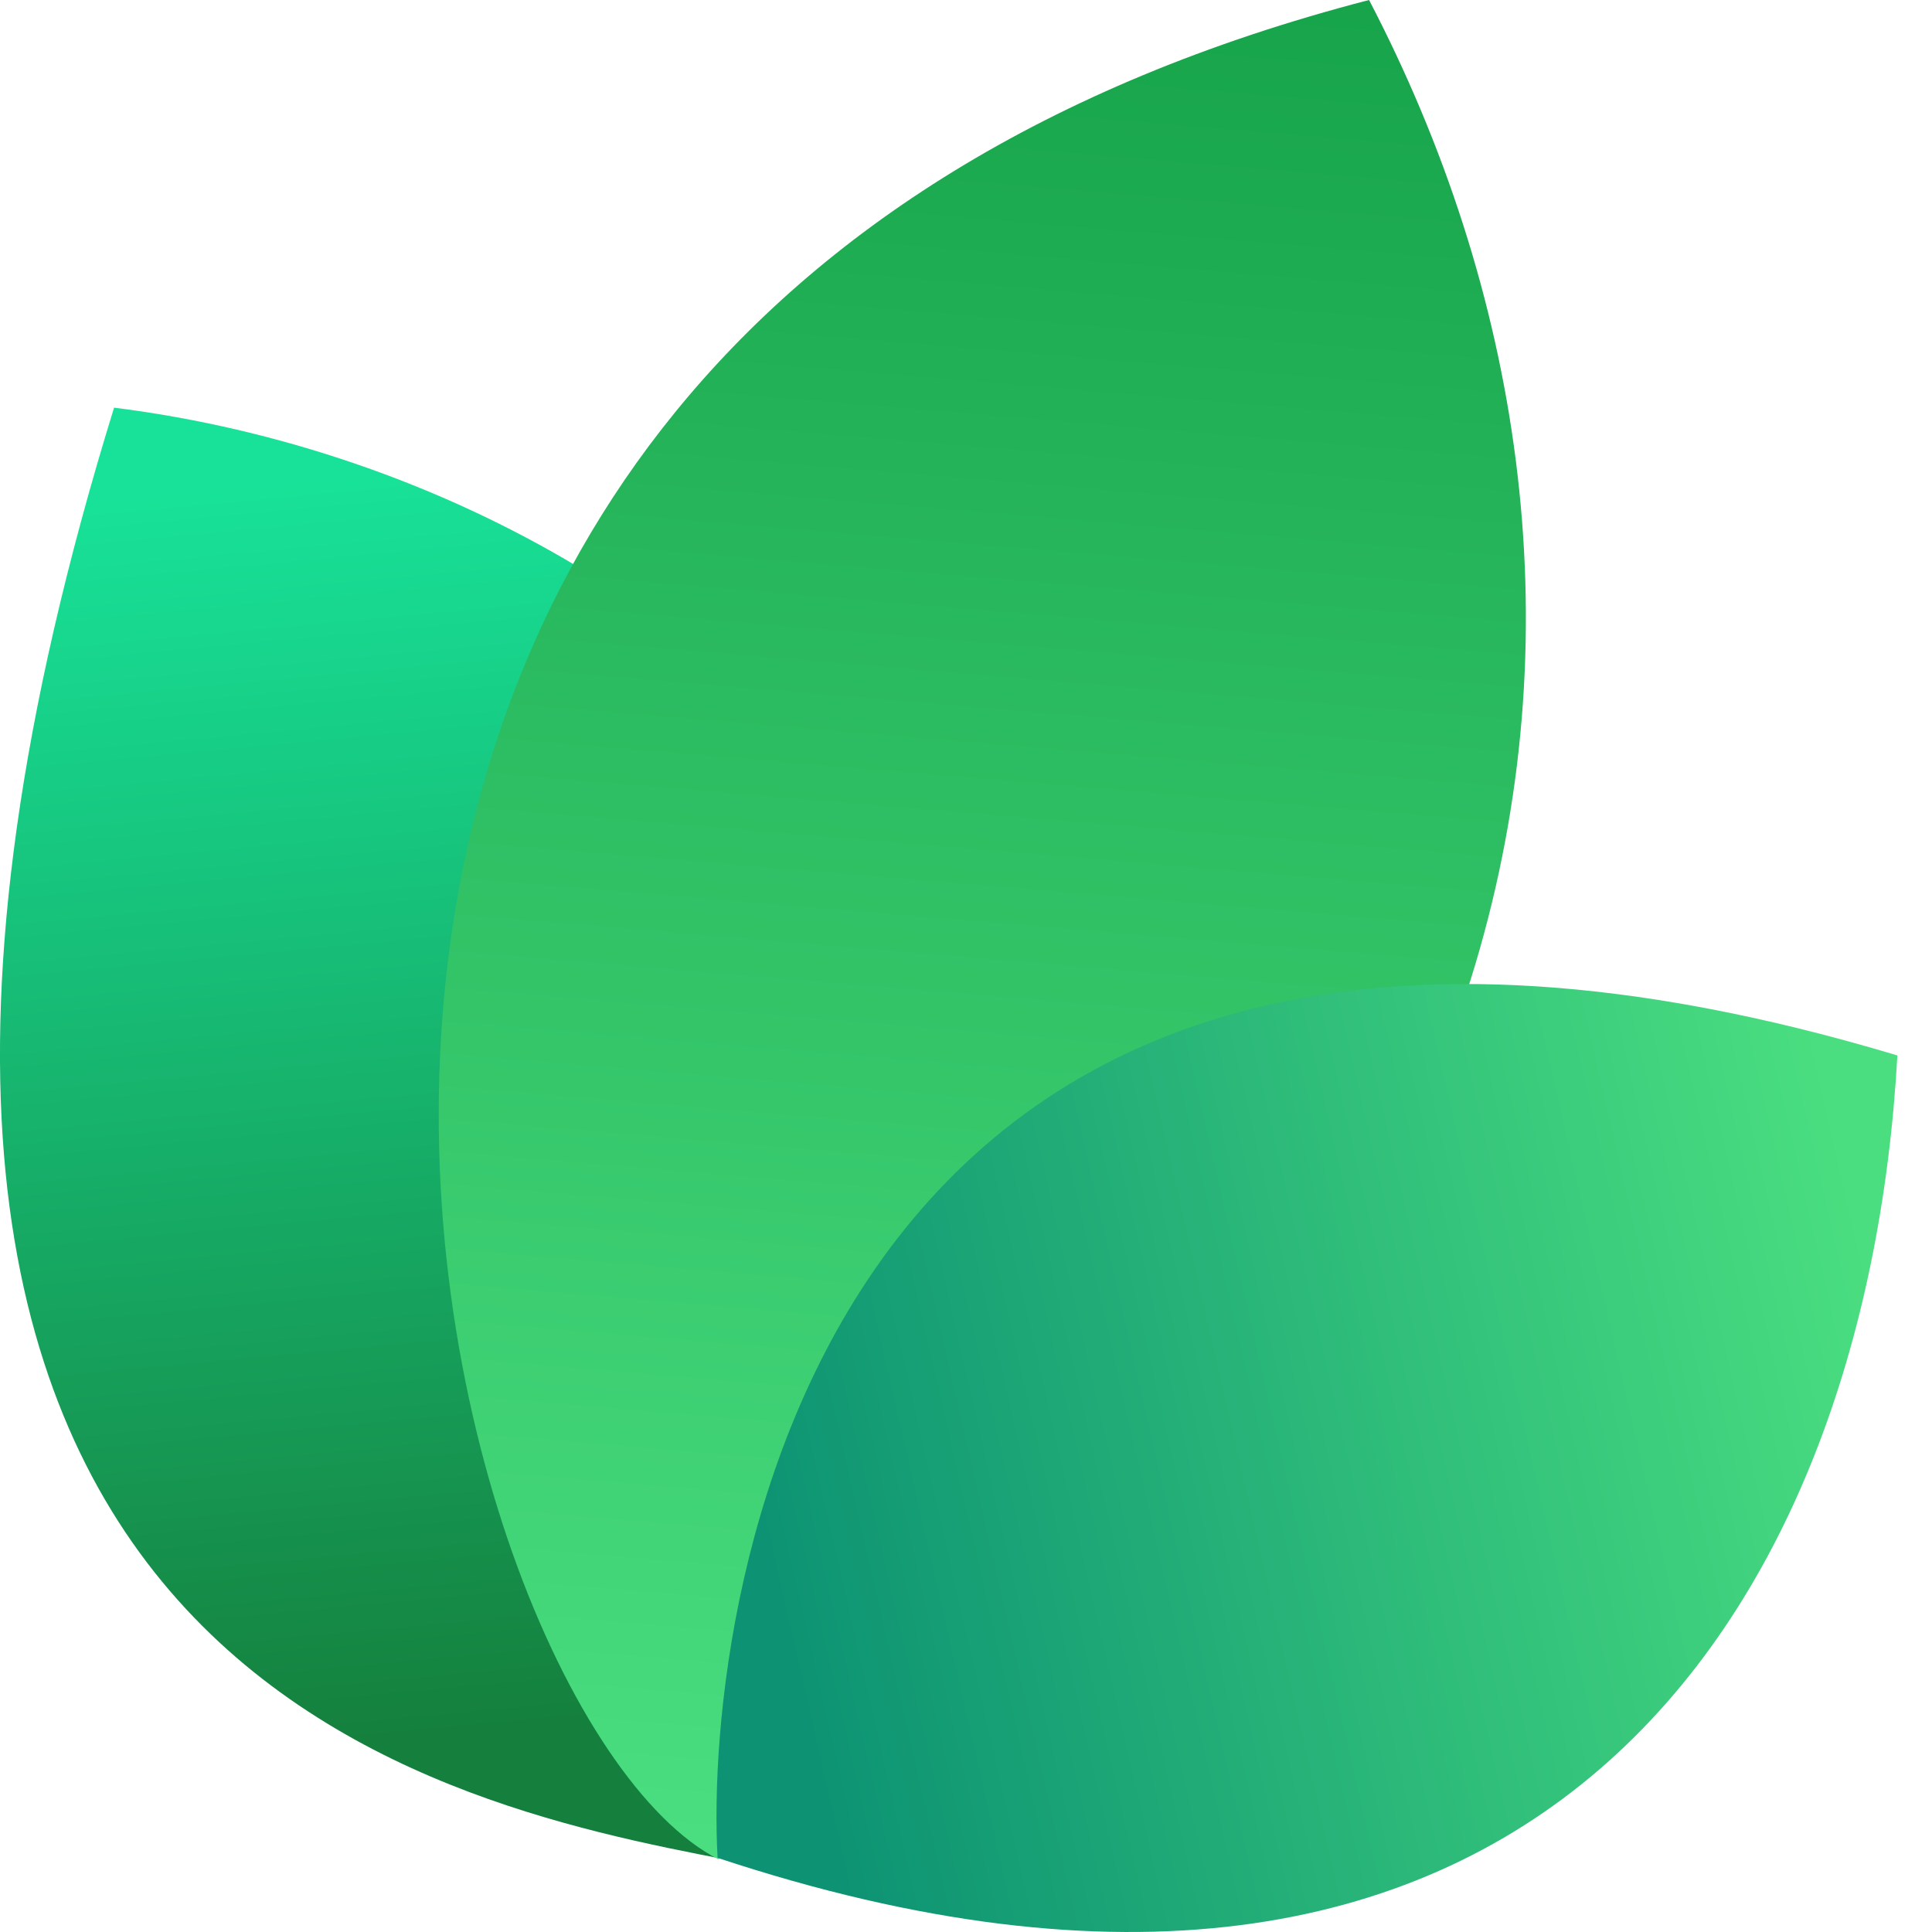
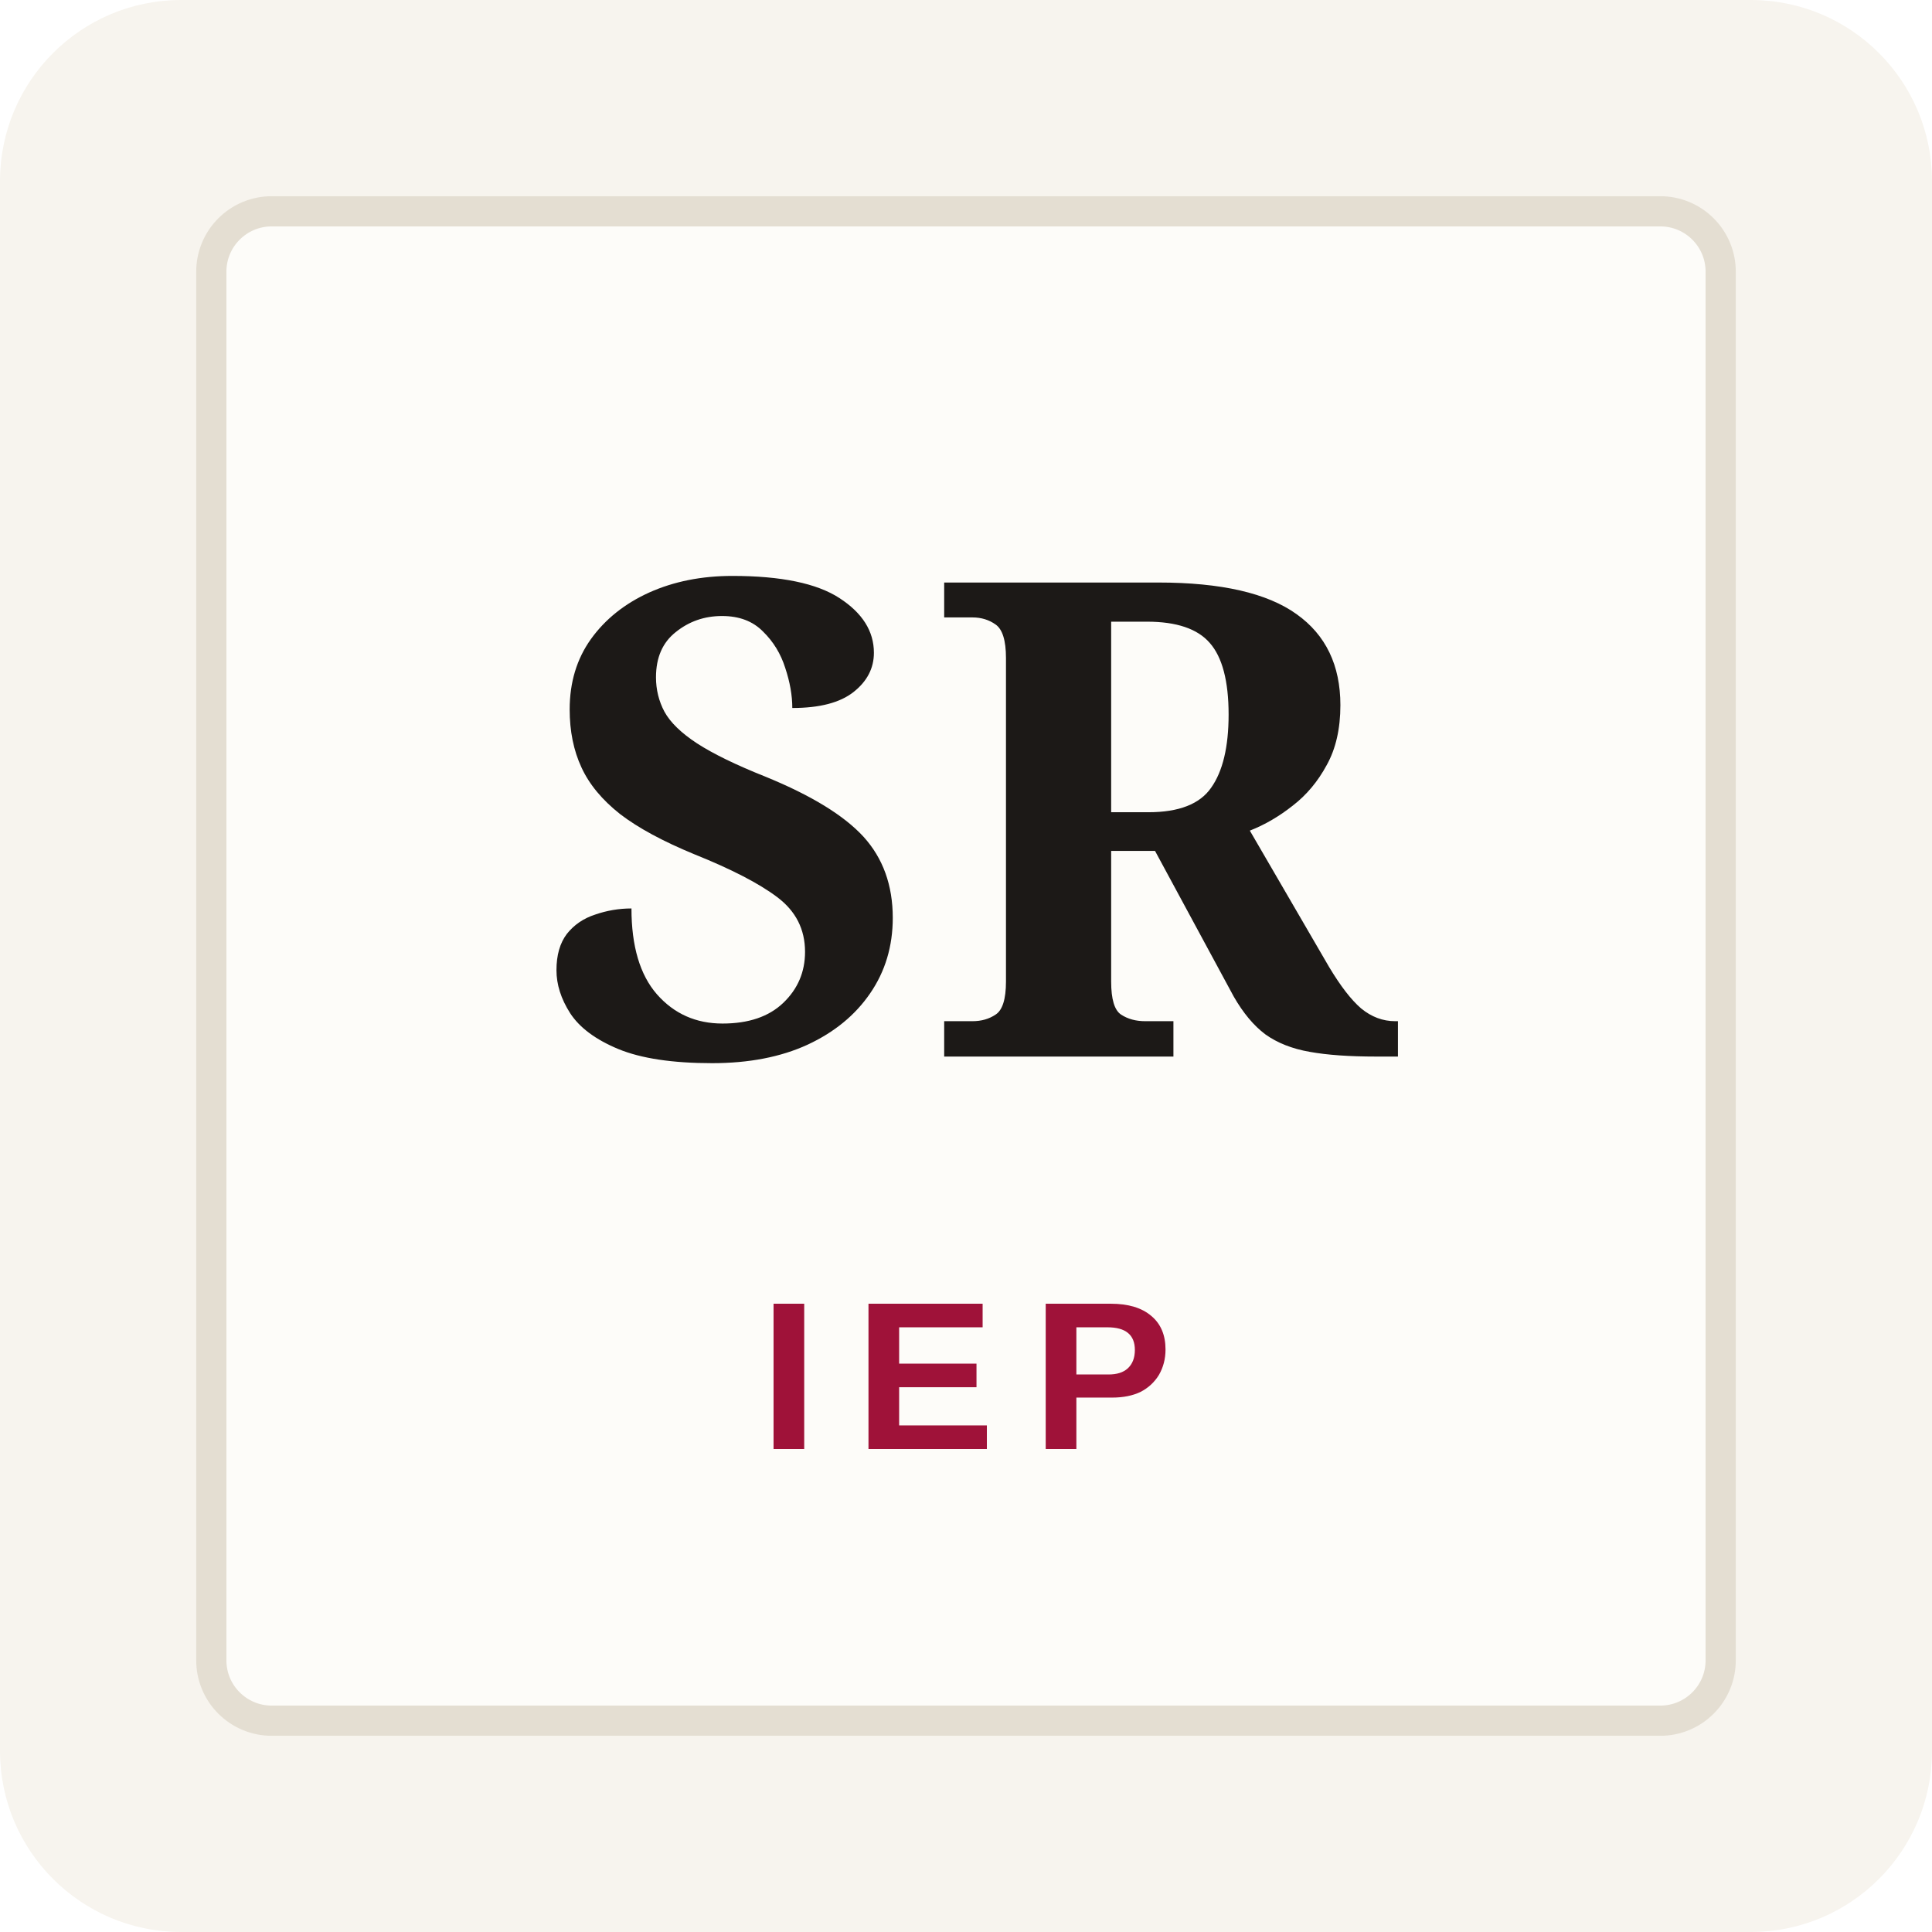
- <svg xmlns="http://www.w3.org/2000/svg" width="24" height="24" viewBox="0 0 24 24" fill="none">
-   <path d="M9.061 23.108C5.268 22.377 -3.391 20.627 1.417 5.064C9.634 6.099 16.973 14.064 9.061 23.108Z" fill="url(#paint0_linear_17557_2021)" />
-   <path d="M8.919 23.094C5.276 21.222 0.784 4.209 17.007 0C20.757 7.193 19.621 16.545 8.919 23.094Z" fill="url(#paint1_linear_17557_2021)" />
-   <path d="M8.914 23.079C8.735 19.882 10.159 9.085 23.57 13.111C23.181 20.123 18.984 26.418 8.914 23.079Z" fill="url(#paint2_linear_17557_2021)" />
-   <defs>
-     <linearGradient id="paint0_linear_17557_2021" x1="3.776" y1="5.916" x2="5.232" y2="21.559" gradientUnits="userSpaceOnUse">
-       <stop stop-color="#18E299" />
-       <stop offset="1" stop-color="#15803D" />
-     </linearGradient>
-     <linearGradient id="paint1_linear_17557_2021" x1="12.171" y1="-0.718" x2="10.19" y2="22.983" gradientUnits="userSpaceOnUse">
-       <stop stop-color="#16A34A" />
-       <stop offset="1" stop-color="#4ADE80" />
-     </linearGradient>
-     <linearGradient id="paint2_linear_17557_2021" x1="23.133" y1="15.353" x2="9.338" y2="18.52" gradientUnits="userSpaceOnUse">
-       <stop stop-color="#4ADE80" />
-       <stop offset="1" stop-color="#0D9373" />
-     </linearGradient>
-   </defs>
+ <svg xmlns="http://www.w3.org/2000/svg" width="64" height="64" viewBox="0 0 64 64" fill="none">
+   <rect width="64" height="64" rx="6" fill="#f7f4ee" />
+   <rect x="7" y="7" width="50" height="50" rx="2" fill="#fdfcf9" stroke="#e4ded2" />
+   <text x="32" y="35" text-anchor="middle" font-family="Georgia, serif" font-size="22" font-weight="700" fill="#1c1917">SR</text>
+   <text x="32" y="48" text-anchor="middle" font-family="Arial, sans-serif" font-size="7" font-weight="700" letter-spacing="1.2" fill="#9f1239">IEP</text>
</svg>
